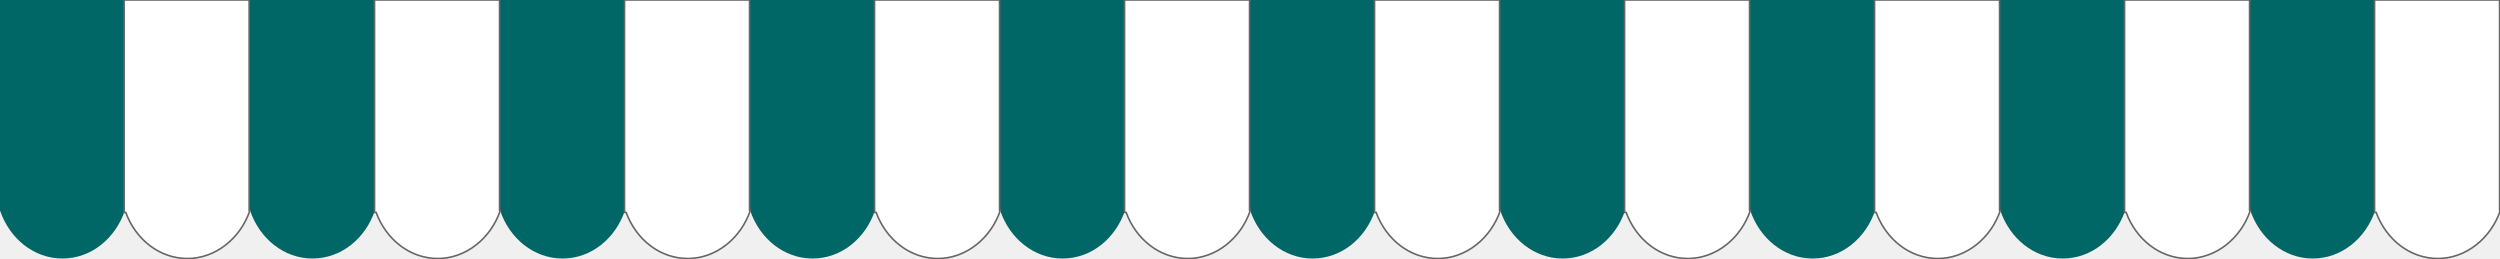
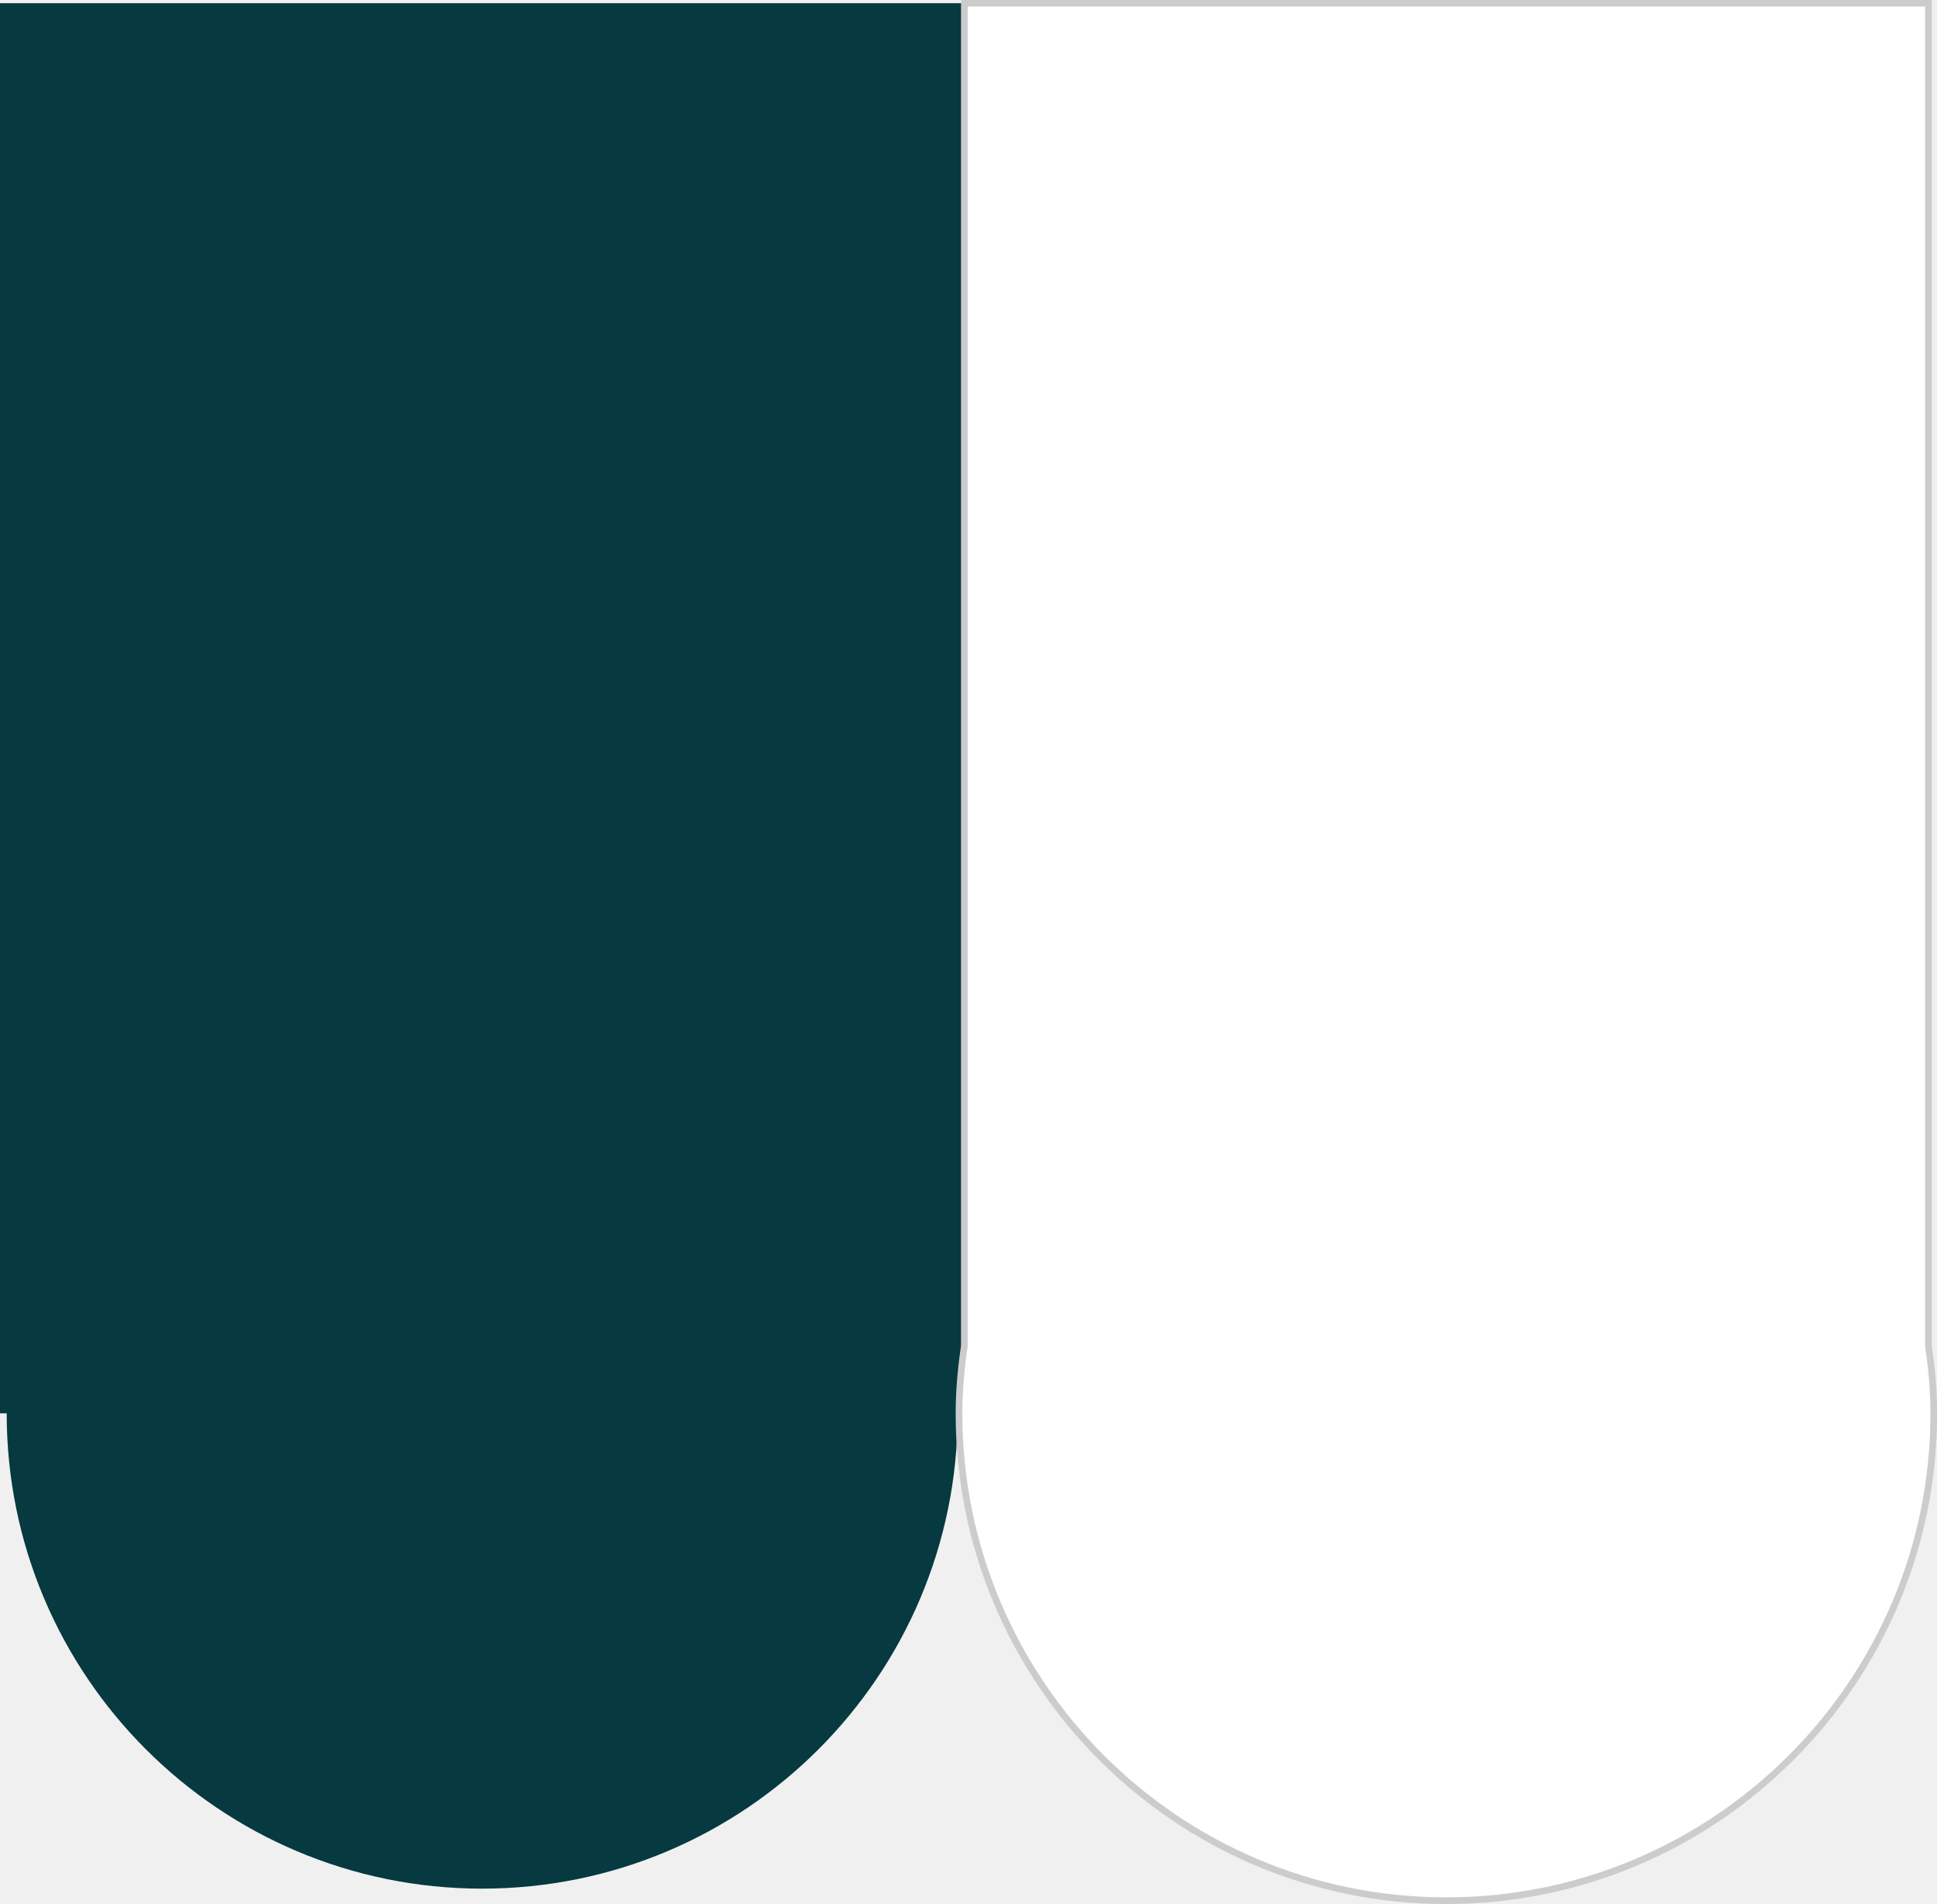
- <svg xmlns="http://www.w3.org/2000/svg" id="Layer_1" data-name="Layer 1" viewBox="0 0 765.89 79.2">
+ <svg xmlns="http://www.w3.org/2000/svg" id="Layer_2" data-name="Layer 2" viewBox="0 0 72.43 71.18">
  <defs>
    <style>
      .cls-1 {
-         fill: #066;
+         fill: #fff;
+         stroke: #ccc;
+         stroke-miterlimit: 10;
+         stroke-width: .25px;
      }

      .cls-2 {
-         fill: #fff;
-         stroke: #666;
-         stroke-miterlimit: 10;
-         stroke-width: .5px;
+         fill: #063940;
      }
    </style>
  </defs>
-   <path class="cls-1" d="M-.02,0v64.42c2.89,8.62,10.36,14.78,19.15,14.78s16.26-6.15,19.15-14.78h38.3c2.89,8.62,10.36,14.78,19.15,14.78s16.26-6.15,19.15-14.78h38.3c2.89,8.62,10.36,14.78,19.15,14.78s16.26-6.15,19.15-14.78h38.3c2.89,8.62,10.36,14.78,19.15,14.78s16.26-6.15,19.15-14.78h38.3c2.89,8.62,10.36,14.78,19.15,14.78s16.26-6.15,19.15-14.78h38.3c2.89,8.62,10.36,14.78,19.15,14.78s16.26-6.15,19.15-14.78h38.3c2.89,8.62,10.36,14.78,19.15,14.78s16.26-6.15,19.15-14.78h38.3c2.89,8.62,10.36,14.78,19.15,14.78s16.26-6.15,19.15-14.78h38.3c2.89,8.62,10.36,14.78,19.15,14.78s16.26-6.15,19.15-14.78h38.3c2.89,8.62,10.36,14.78,19.15,14.78s16.26-6.15,19.15-14.78h38.3V0H-.02Z" />
-   <path class="cls-2" d="M76.33,64.42V0h-38.3v65.07h.49c3.04,8.28,10.34,14.13,18.91,14.13s16.26-6.15,19.15-14.78h-.24Z" />
-   <path class="cls-2" d="M153.04,64.42V0h-38.3v65.07h.49c3.04,8.28,10.34,14.13,18.91,14.13s16.26-6.15,19.15-14.78h-.24Z" />
-   <path class="cls-2" d="M229.63,64.42V0h-38.3v65.07h.49c3.04,8.28,10.34,14.13,18.91,14.13s16.26-6.15,19.15-14.78h-.24Z" />
-   <path class="cls-2" d="M306.22,64.42V0h-38.3v65.07h.49c3.04,8.28,10.34,14.13,18.91,14.13s16.26-6.15,19.15-14.78h-.24Z" />
-   <path class="cls-2" d="M382.81,64.42V0h-38.3v65.07h.49c3.04,8.28,10.34,14.13,18.91,14.13s16.26-6.15,19.15-14.78h-.24Z" />
-   <path class="cls-2" d="M459.4,64.42V0h-38.3v65.07h.49c3.04,8.28,10.34,14.13,18.91,14.13s16.26-6.15,19.15-14.78h-.24Z" />
-   <path class="cls-2" d="M535.99,64.42V0h-38.3v65.07h.49c3.04,8.28,10.34,14.13,18.91,14.13s16.26-6.15,19.15-14.78h-.24Z" />
-   <path class="cls-2" d="M612.58,64.42V0h-38.3v65.07h.49c3.04,8.28,10.34,14.13,18.91,14.13s16.26-6.15,19.15-14.78h-.24Z" />
-   <path class="cls-2" d="M689.17,64.42V0h-38.3v65.07h.49c3.04,8.28,10.34,14.13,18.91,14.13s16.26-6.15,19.15-14.78h-.24Z" />
-   <path class="cls-2" d="M765.76,64.42V0h-38.3v65.07h.49c3.04,8.28,10.34,14.13,18.91,14.13s16.26-6.15,19.15-14.78h-.24Z" />
+   <g id="Layer_1-2" data-name="Layer 1">
+     <g>
+       <path class="cls-2" d="M0,.12v52.72h.25c0,9.81,7.96,17.77,17.78,17.77s17.78-7.96,17.78-17.77h.25V.12H0Z" />
+       <path class="cls-1" d="M72.11,50.32V.12h-36.05v50.2c-.12.82-.2,1.66-.2,2.52,0,10.06,8.16,18.22,18.22,18.22s18.23-8.16,18.23-18.22C72.31,51.98,72.23,51.14,72.11,50.32Z" />
+     </g>
+   </g>
</svg>
